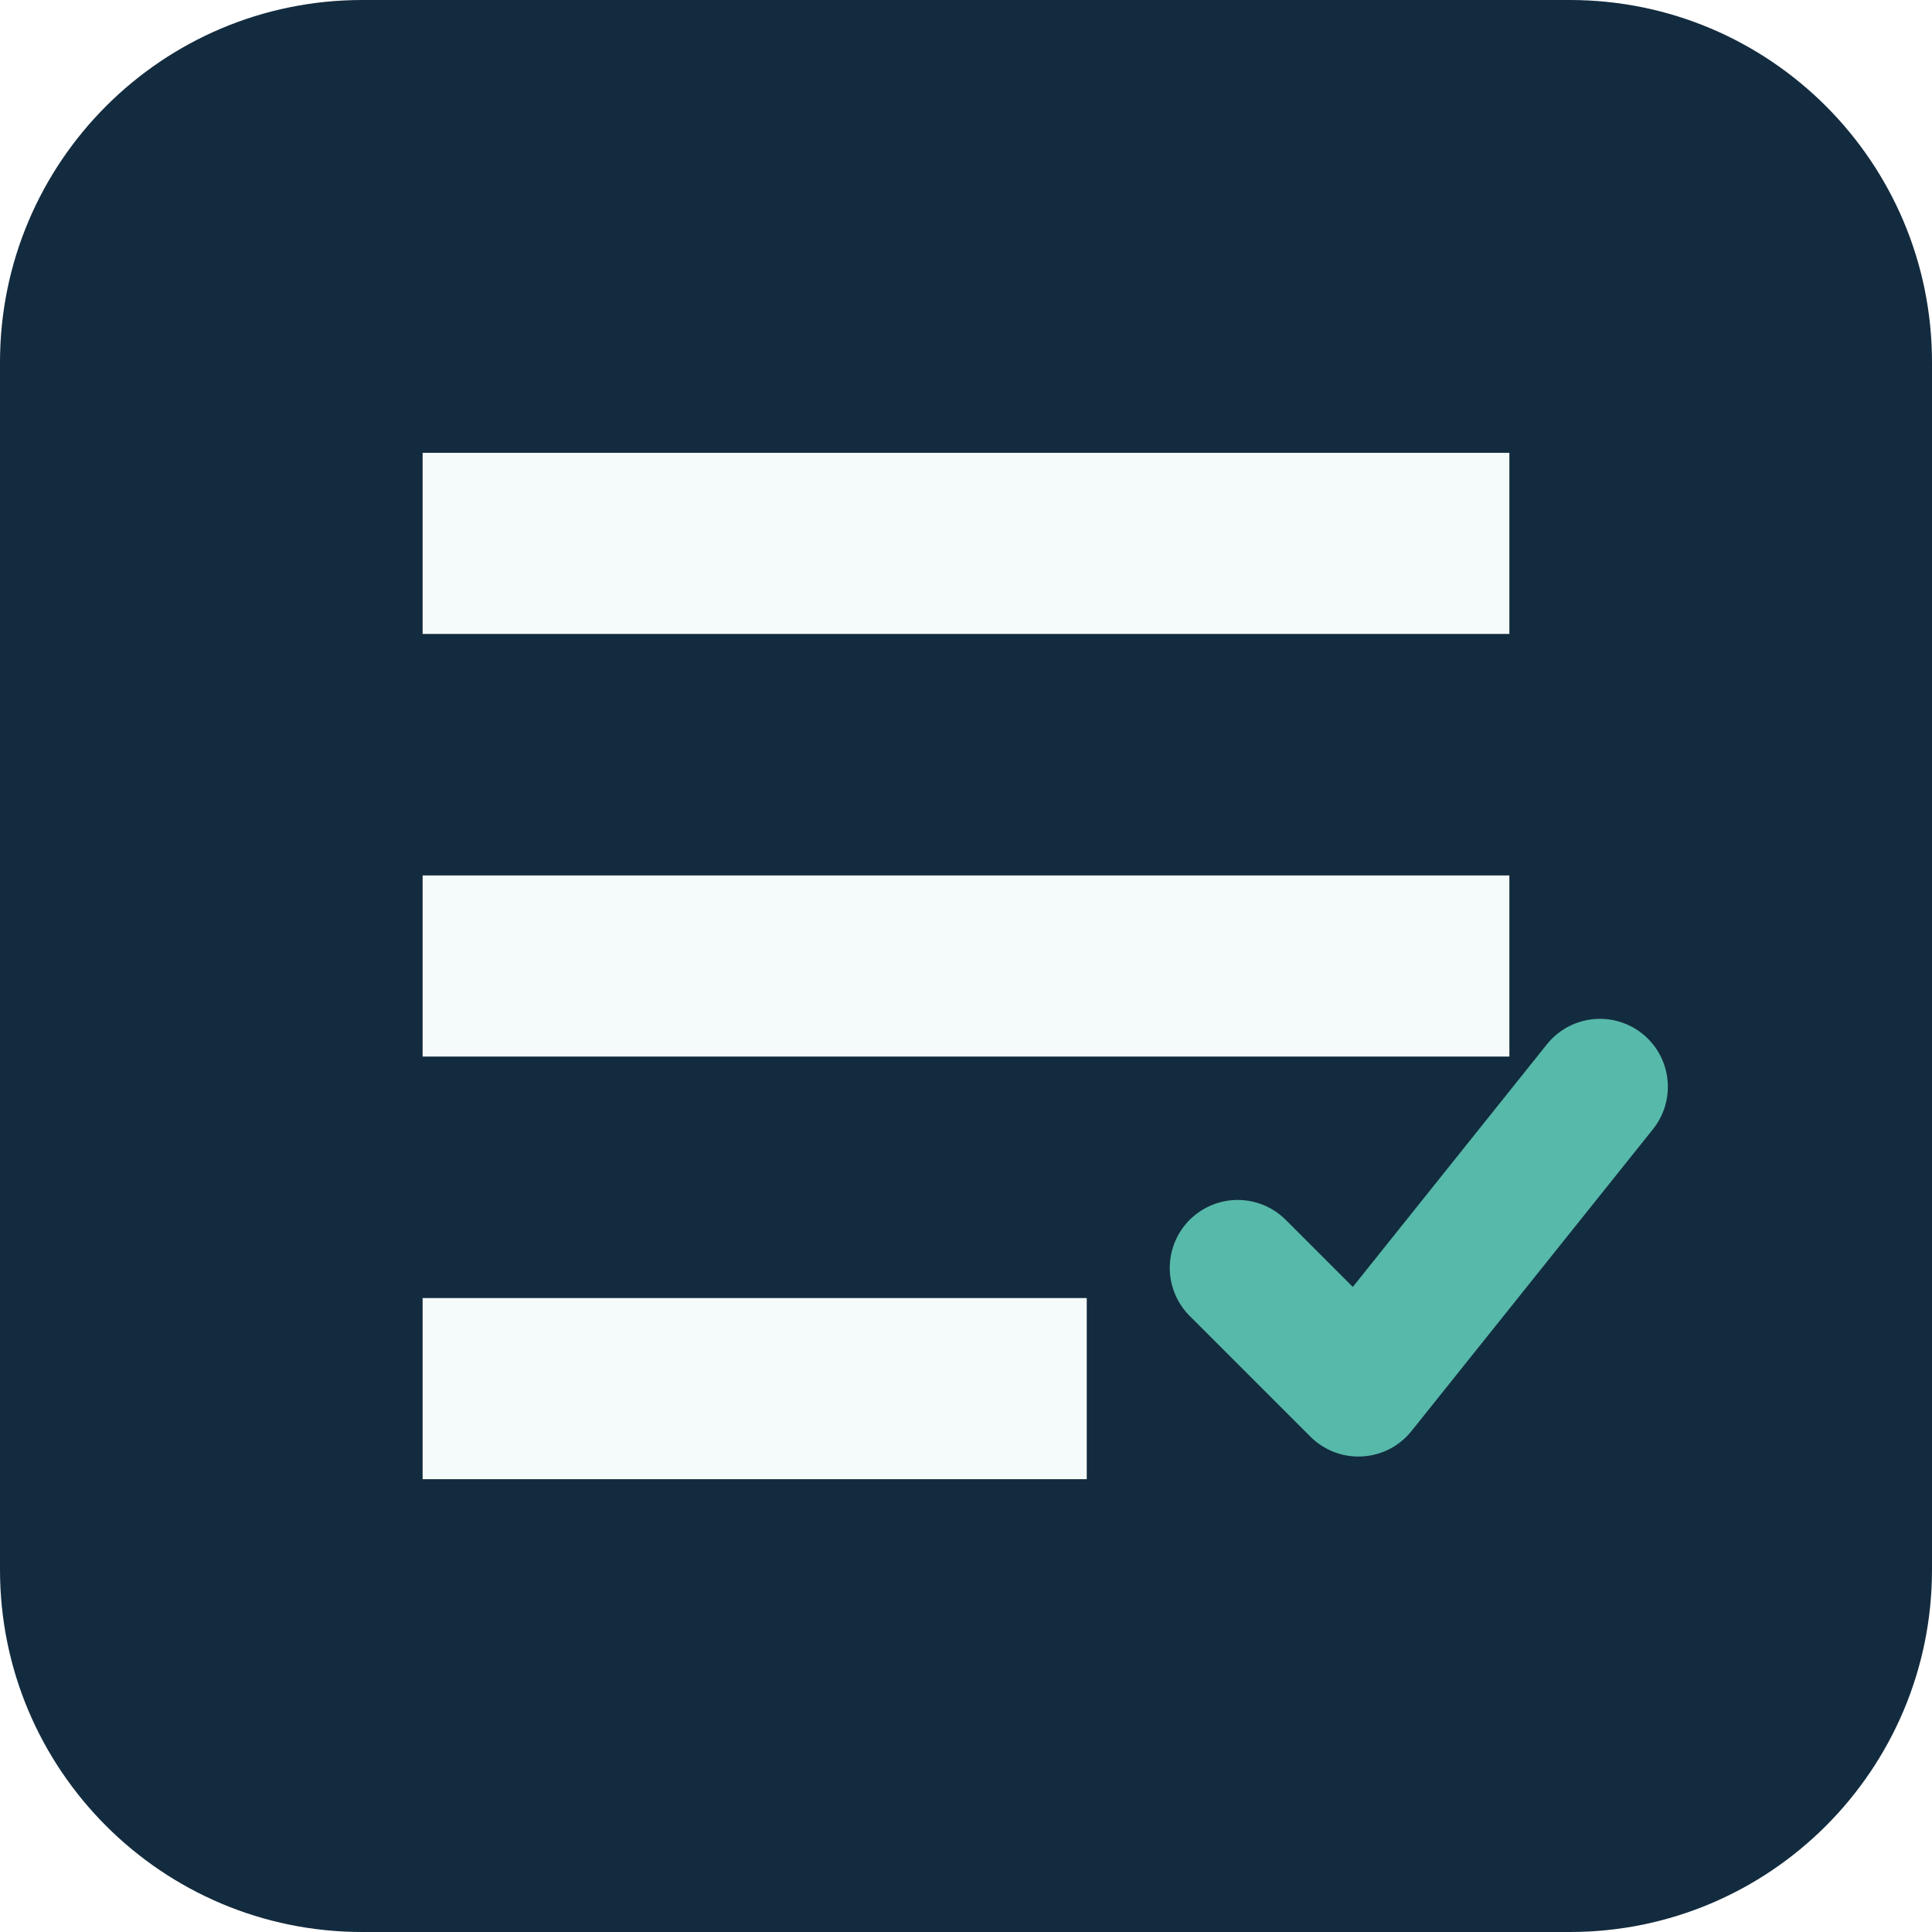
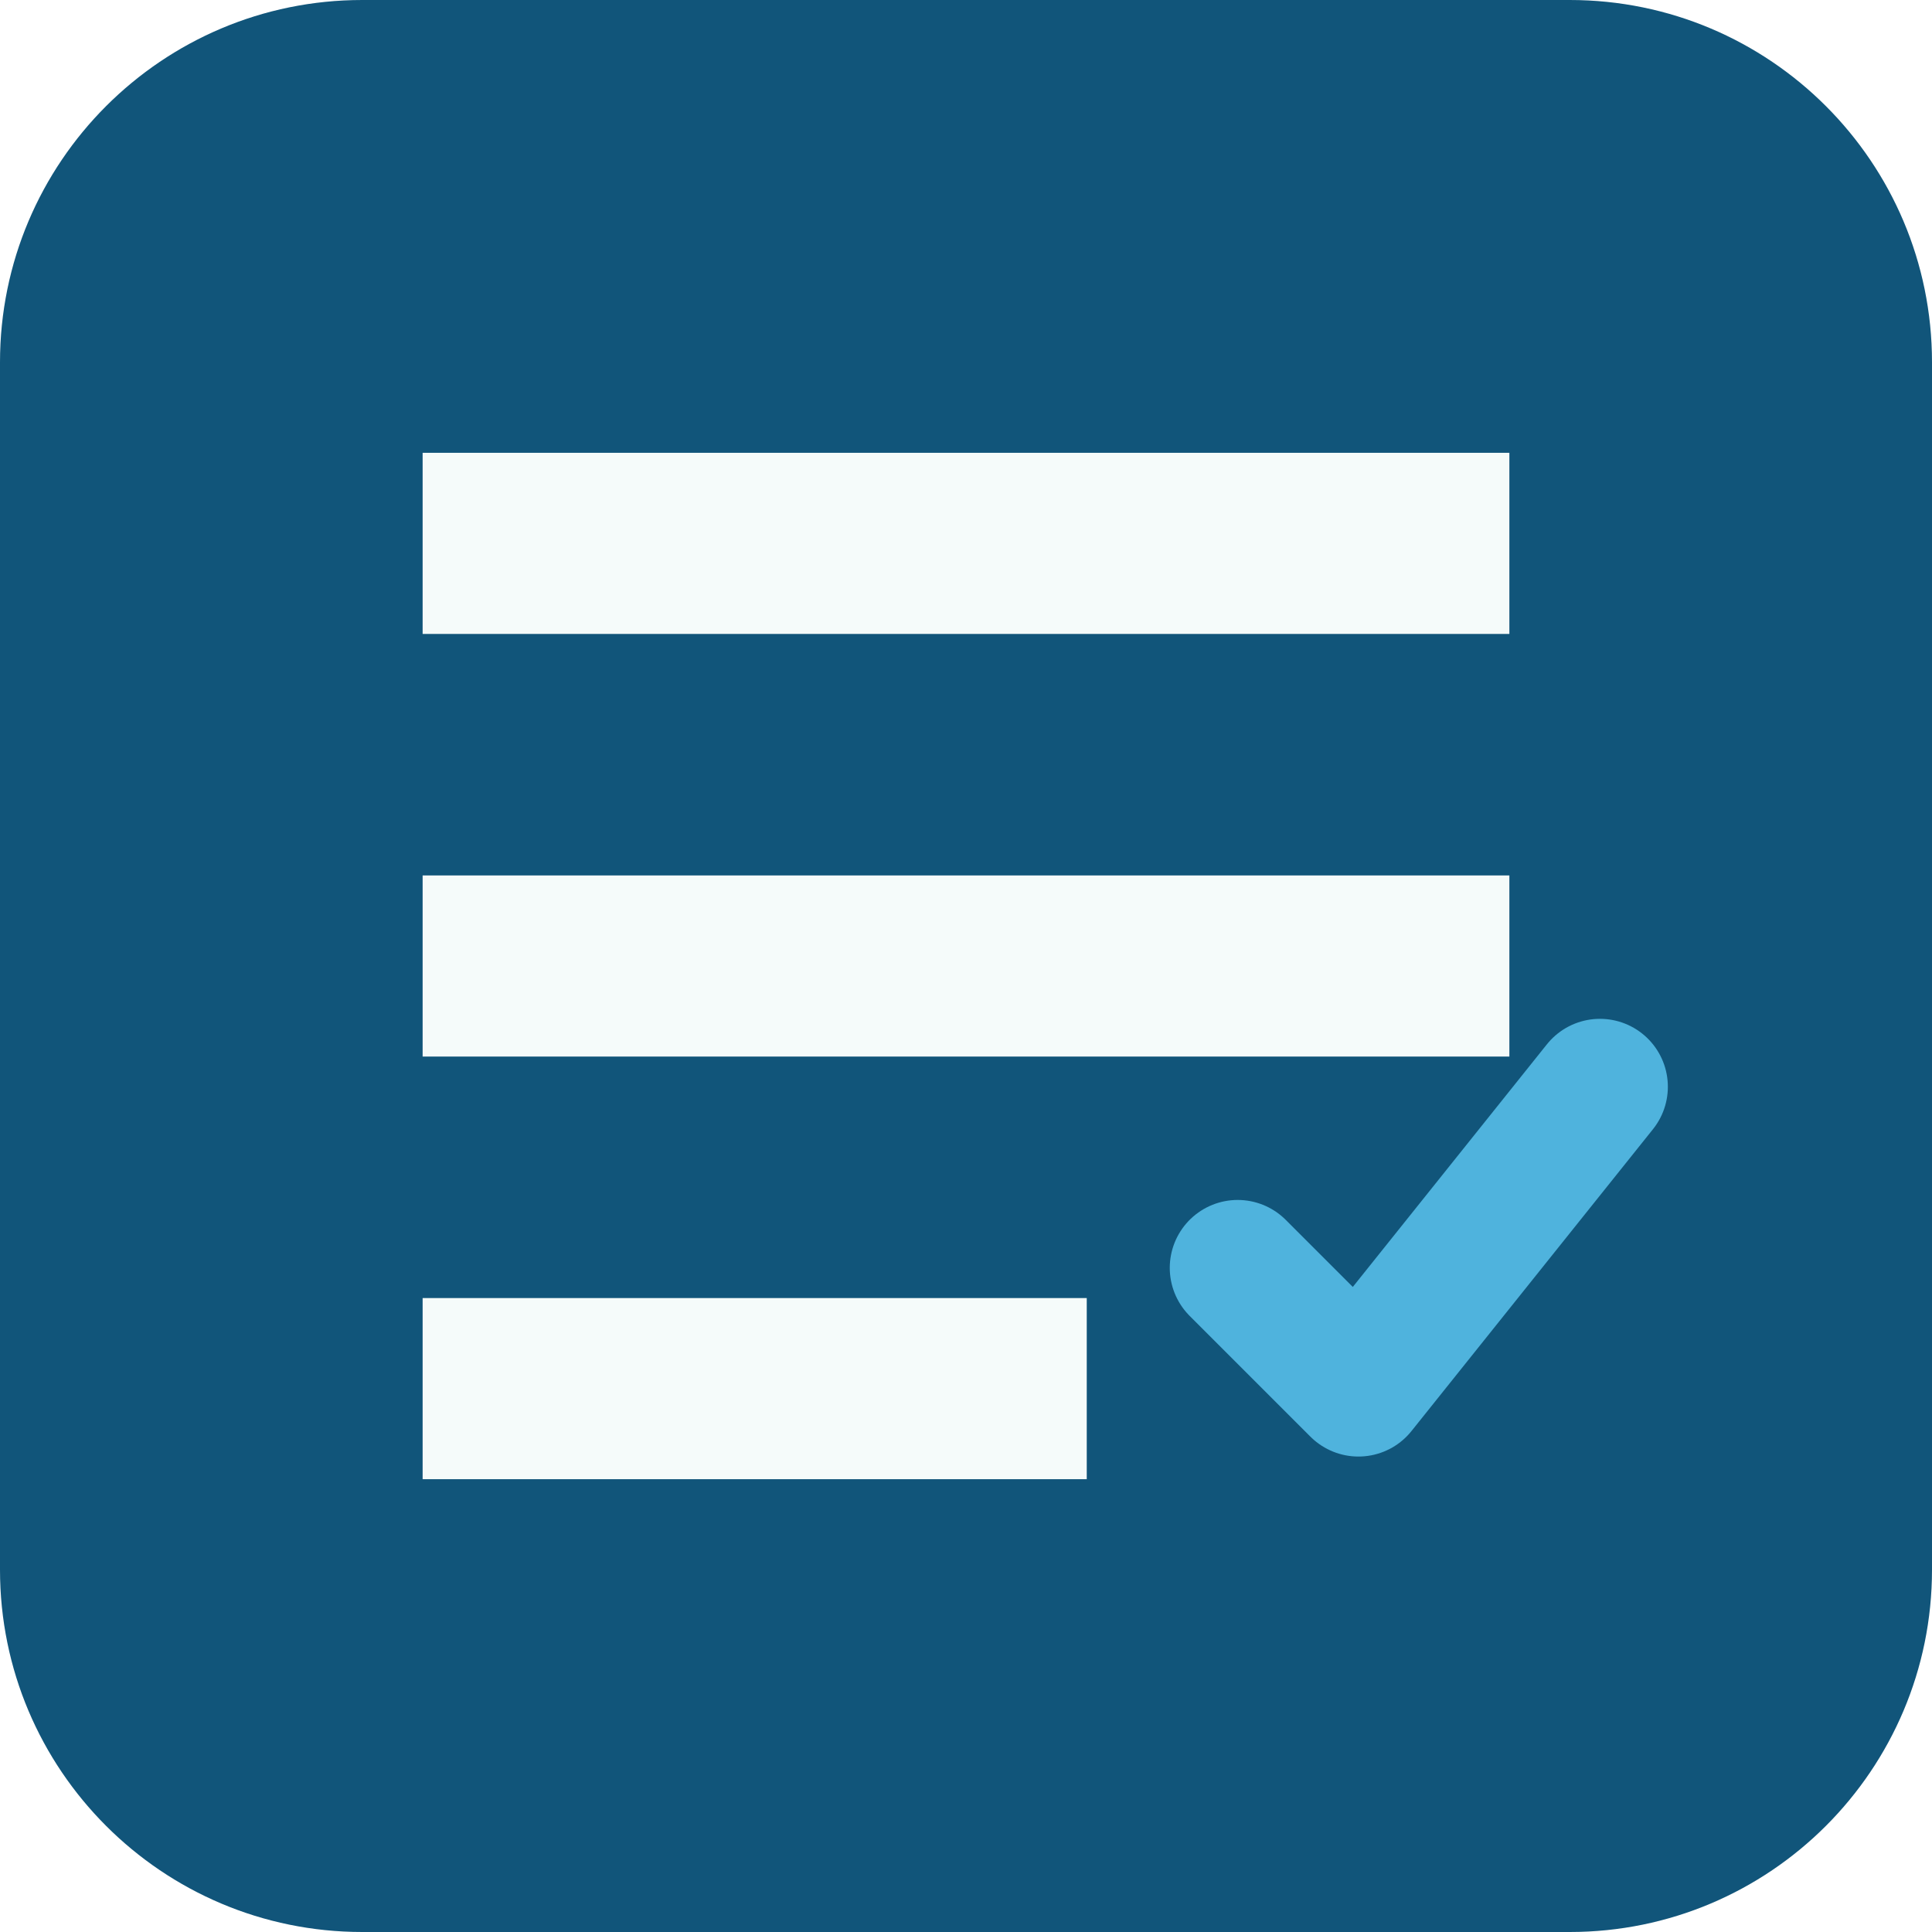
<svg xmlns="http://www.w3.org/2000/svg" viewBox="0 0 128 128">
-   <rect width="128" height="128" rx="24" fill="#132b3e" />
+   <rect width="128" height="128" rx="24" fill="#11557a" />
  <path d="M28 30h72v12H28zM28 58h72v12H28zM28 86h44v12H28z" fill="#f5fbfa" />
-   <path d="M82 84l8 8 16-20" fill="none" stroke="#57b9aa" stroke-width="9" stroke-linecap="round" stroke-linejoin="round" />
+   <path d="M82 84l8 8 16-20" fill="none" stroke="#4fb3dd" stroke-width="9" stroke-linecap="round" stroke-linejoin="round" />
</svg>
